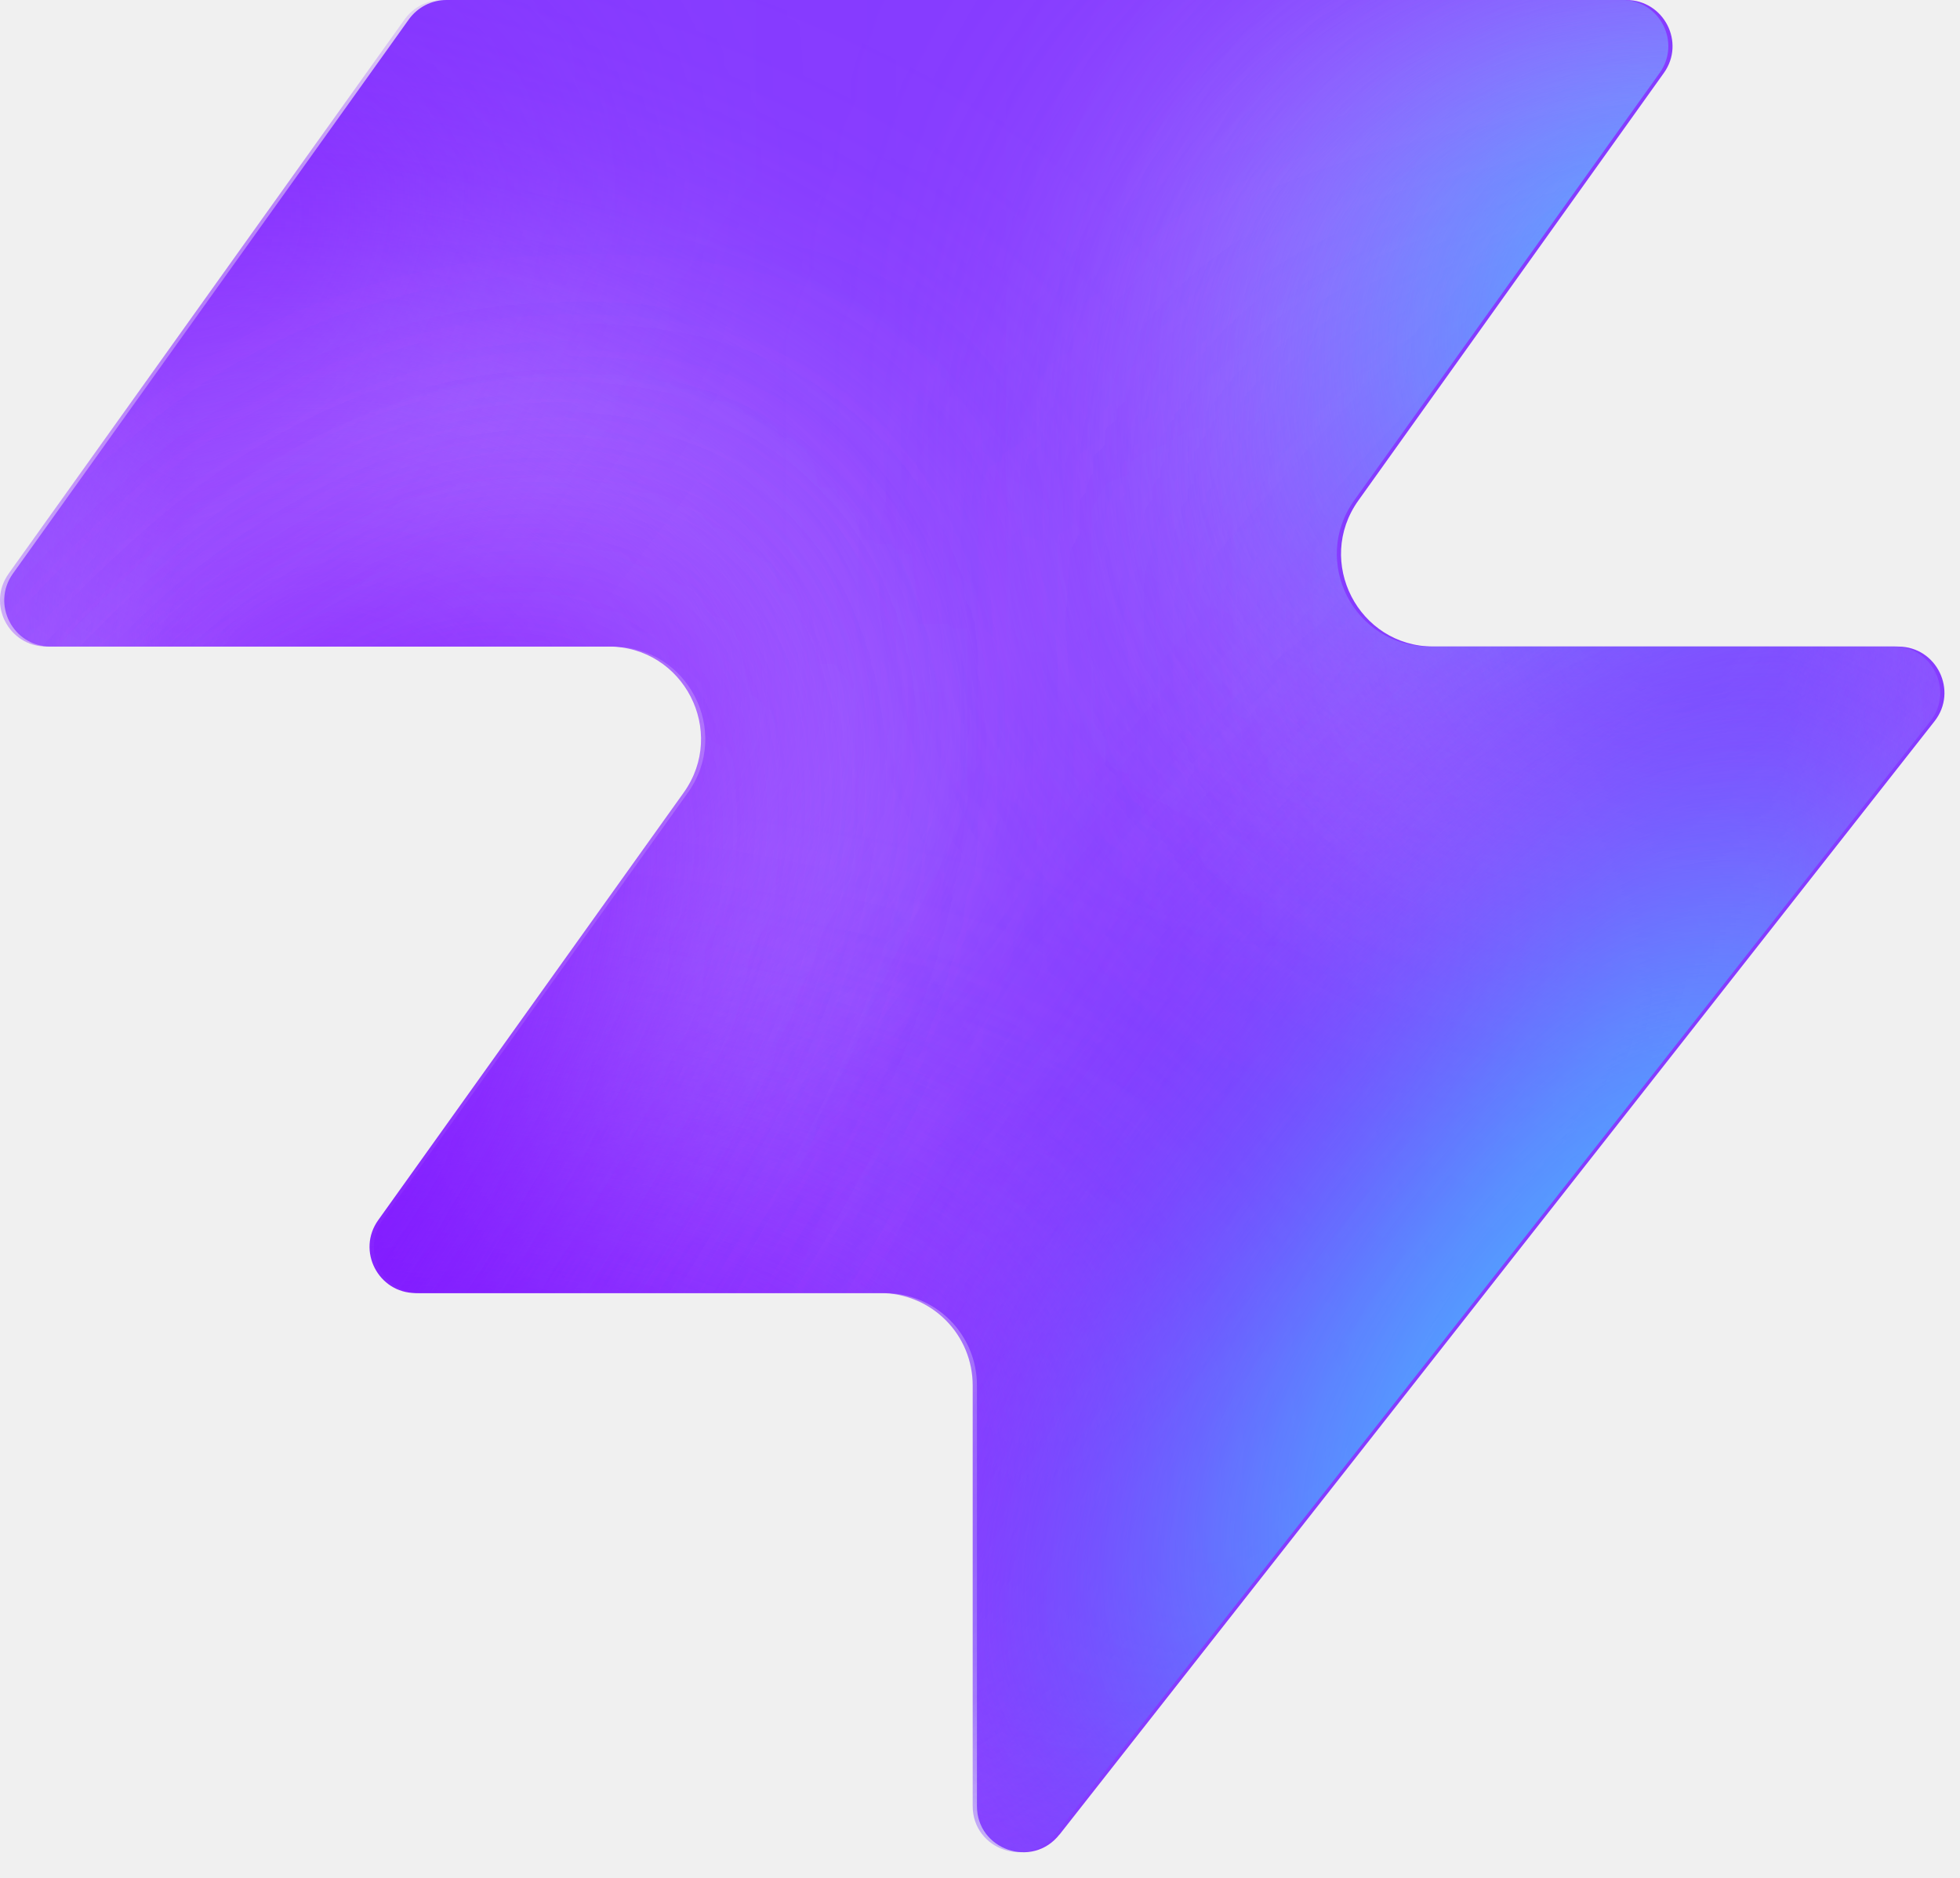
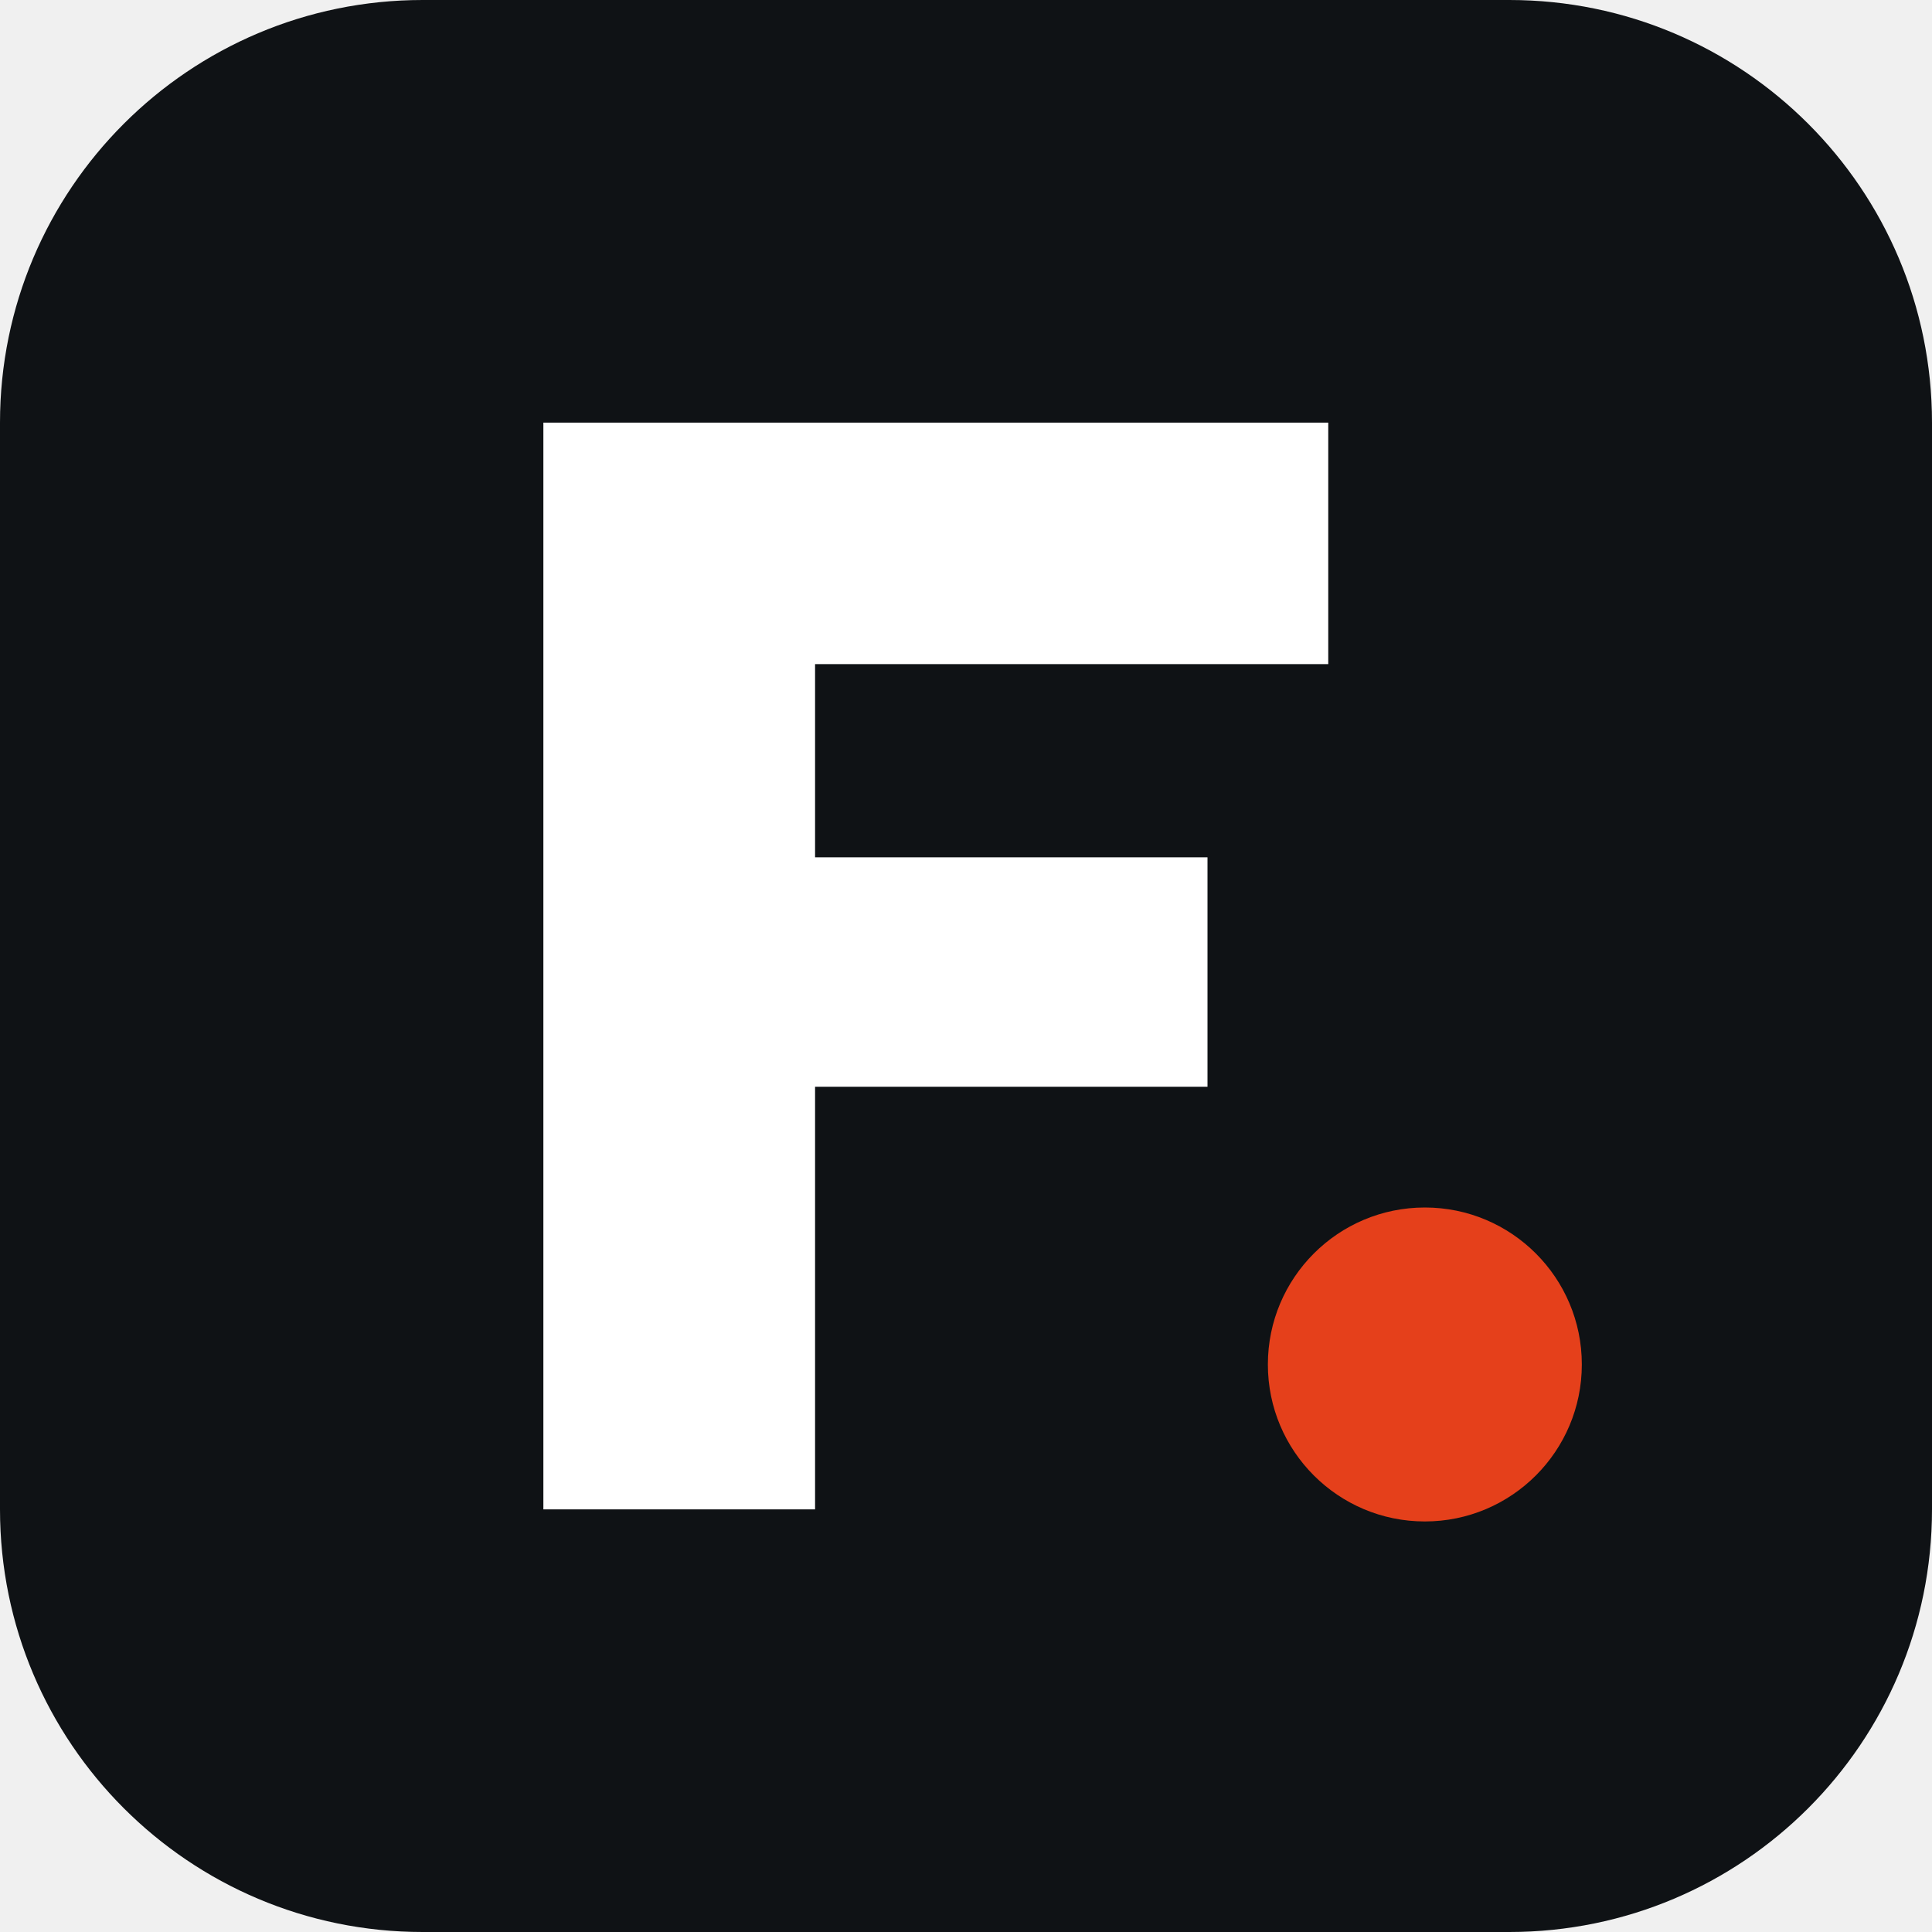
- <svg xmlns="http://www.w3.org/2000/svg" width="48" height="46" fill="none" viewBox="0 0 48 46">
-   <path fill="#863bff" d="M25.946 44.938c-.664.845-2.021.375-2.021-.698V33.937a2.26 2.26 0 0 0-2.262-2.262H10.287c-.92 0-1.456-1.04-.92-1.788l7.48-10.471c1.07-1.497 0-3.578-1.842-3.578H1.237c-.92 0-1.456-1.04-.92-1.788L10.013.474c.214-.297.556-.474.92-.474h28.894c.92 0 1.456 1.04.92 1.788l-7.48 10.471c-1.07 1.498 0 3.579 1.842 3.579h11.377c.943 0 1.473 1.088.89 1.83L25.947 44.94z" style="fill:#863bff;fill:color(display-p3 .525 .23 1);fill-opacity:1" />
-   <mask id="a" width="48" height="46" x="0" y="0" maskUnits="userSpaceOnUse" style="mask-type:alpha">
-     <path fill="#000" d="M25.842 44.938c-.664.844-2.021.375-2.021-.698V33.937a2.26 2.26 0 0 0-2.262-2.262H10.183c-.92 0-1.456-1.04-.92-1.788l7.48-10.471c1.07-1.498 0-3.579-1.842-3.579H1.133c-.92 0-1.456-1.04-.92-1.787L9.91.473c.214-.297.556-.474.92-.474h28.894c.92 0 1.456 1.04.92 1.788l-7.48 10.471c-1.07 1.498 0 3.578 1.842 3.578h11.377c.943 0 1.473 1.088.89 1.832L25.843 44.94z" style="fill:#000;fill-opacity:1" />
-   </mask>
-   <g mask="url(#a)">
-     <g filter="url(#b)">
-       <ellipse cx="5.508" cy="14.704" fill="#ede6ff" rx="5.508" ry="14.704" style="fill:#ede6ff;fill:color(display-p3 .927 .903 1);fill-opacity:1" transform="matrix(.00324 1 1 -.00324 -4.47 31.516)" />
-     </g>
-     <g filter="url(#c)">
-       <ellipse cx="10.399" cy="29.851" fill="#ede6ff" rx="10.399" ry="29.851" style="fill:#ede6ff;fill:color(display-p3 .927 .903 1);fill-opacity:1" transform="matrix(.00324 1 1 -.00324 -39.328 7.883)" />
-     </g>
-     <g filter="url(#d)">
-       <ellipse cx="5.508" cy="30.487" fill="#7e14ff" rx="5.508" ry="30.487" style="fill:#7e14ff;fill:color(display-p3 .492 .077 1);fill-opacity:1" transform="rotate(89.814 -25.913 -14.639)scale(1 -1)" />
-     </g>
-     <g filter="url(#e)">
-       <ellipse cx="5.508" cy="30.599" fill="#7e14ff" rx="5.508" ry="30.599" style="fill:#7e14ff;fill:color(display-p3 .492 .077 1);fill-opacity:1" transform="rotate(89.814 -32.644 -3.334)scale(1 -1)" />
-     </g>
-     <g filter="url(#f)">
-       <ellipse cx="5.508" cy="30.599" fill="#7e14ff" rx="5.508" ry="30.599" style="fill:#7e14ff;fill:color(display-p3 .492 .077 1);fill-opacity:1" transform="matrix(.00324 1 1 -.00324 -34.34 30.47)" />
-     </g>
-     <g filter="url(#g)">
-       <ellipse cx="14.072" cy="22.078" fill="#ede6ff" rx="14.072" ry="22.078" style="fill:#ede6ff;fill:color(display-p3 .927 .903 1);fill-opacity:1" transform="rotate(93.35 24.506 48.493)scale(-1 1)" />
-     </g>
-     <g filter="url(#h)">
-       <ellipse cx="3.47" cy="21.501" fill="#7e14ff" rx="3.47" ry="21.501" style="fill:#7e14ff;fill:color(display-p3 .492 .077 1);fill-opacity:1" transform="rotate(89.009 28.708 47.59)scale(-1 1)" />
-     </g>
-     <g filter="url(#i)">
-       <ellipse cx="3.47" cy="21.501" fill="#7e14ff" rx="3.47" ry="21.501" style="fill:#7e14ff;fill:color(display-p3 .492 .077 1);fill-opacity:1" transform="rotate(89.009 28.708 47.59)scale(-1 1)" />
-     </g>
-     <g filter="url(#j)">
-       <ellipse cx=".387" cy="8.972" fill="#7e14ff" rx="4.407" ry="29.108" style="fill:#7e14ff;fill:color(display-p3 .492 .077 1);fill-opacity:1" transform="rotate(39.51 .387 8.972)" />
-     </g>
-     <g filter="url(#k)">
-       <ellipse cx="47.523" cy="-6.092" fill="#7e14ff" rx="4.407" ry="29.108" style="fill:#7e14ff;fill:color(display-p3 .492 .077 1);fill-opacity:1" transform="rotate(37.892 47.523 -6.092)" />
-     </g>
-     <g filter="url(#l)">
-       <ellipse cx="41.412" cy="6.333" fill="#47bfff" rx="5.971" ry="9.665" style="fill:#47bfff;fill:color(display-p3 .28 .748 1);fill-opacity:1" transform="rotate(37.892 41.412 6.333)" />
-     </g>
-     <g filter="url(#m)">
-       <ellipse cx="-1.879" cy="38.332" fill="#7e14ff" rx="4.407" ry="29.108" style="fill:#7e14ff;fill:color(display-p3 .492 .077 1);fill-opacity:1" transform="rotate(37.892 -1.88 38.332)" />
-     </g>
-     <g filter="url(#n)">
-       <ellipse cx="-1.879" cy="38.332" fill="#7e14ff" rx="4.407" ry="29.108" style="fill:#7e14ff;fill:color(display-p3 .492 .077 1);fill-opacity:1" transform="rotate(37.892 -1.88 38.332)" />
-     </g>
-     <g filter="url(#o)">
-       <ellipse cx="35.651" cy="29.907" fill="#7e14ff" rx="4.407" ry="29.108" style="fill:#7e14ff;fill:color(display-p3 .492 .077 1);fill-opacity:1" transform="rotate(37.892 35.651 29.907)" />
-     </g>
-     <g filter="url(#p)">
-       <ellipse cx="38.418" cy="32.4" fill="#47bfff" rx="5.971" ry="15.297" style="fill:#47bfff;fill:color(display-p3 .28 .748 1);fill-opacity:1" transform="rotate(37.892 38.418 32.4)" />
-     </g>
-   </g>
-   <defs>
-     <filter id="b" width="60.045" height="41.654" x="-19.77" y="16.149" color-interpolation-filters="sRGB" filterUnits="userSpaceOnUse">
-       <feFlood flood-opacity="0" result="BackgroundImageFix" />
-       <feBlend in="SourceGraphic" in2="BackgroundImageFix" result="shape" />
-       <feGaussianBlur result="effect1_foregroundBlur_2002_17158" stdDeviation="7.659" />
-     </filter>
-     <filter id="c" width="90.34" height="51.437" x="-54.613" y="-7.533" color-interpolation-filters="sRGB" filterUnits="userSpaceOnUse">
-       <feFlood flood-opacity="0" result="BackgroundImageFix" />
-       <feBlend in="SourceGraphic" in2="BackgroundImageFix" result="shape" />
-       <feGaussianBlur result="effect1_foregroundBlur_2002_17158" stdDeviation="7.659" />
-     </filter>
-     <filter id="d" width="79.355" height="29.4" x="-49.64" y="2.03" color-interpolation-filters="sRGB" filterUnits="userSpaceOnUse">
-       <feFlood flood-opacity="0" result="BackgroundImageFix" />
-       <feBlend in="SourceGraphic" in2="BackgroundImageFix" result="shape" />
-       <feGaussianBlur result="effect1_foregroundBlur_2002_17158" stdDeviation="4.596" />
-     </filter>
-     <filter id="e" width="79.579" height="29.4" x="-45.045" y="20.029" color-interpolation-filters="sRGB" filterUnits="userSpaceOnUse">
-       <feFlood flood-opacity="0" result="BackgroundImageFix" />
-       <feBlend in="SourceGraphic" in2="BackgroundImageFix" result="shape" />
-       <feGaussianBlur result="effect1_foregroundBlur_2002_17158" stdDeviation="4.596" />
-     </filter>
-     <filter id="f" width="79.579" height="29.4" x="-43.513" y="21.178" color-interpolation-filters="sRGB" filterUnits="userSpaceOnUse">
-       <feFlood flood-opacity="0" result="BackgroundImageFix" />
-       <feBlend in="SourceGraphic" in2="BackgroundImageFix" result="shape" />
-       <feGaussianBlur result="effect1_foregroundBlur_2002_17158" stdDeviation="4.596" />
-     </filter>
-     <filter id="g" width="74.749" height="58.852" x="15.756" y="-17.901" color-interpolation-filters="sRGB" filterUnits="userSpaceOnUse">
-       <feFlood flood-opacity="0" result="BackgroundImageFix" />
-       <feBlend in="SourceGraphic" in2="BackgroundImageFix" result="shape" />
-       <feGaussianBlur result="effect1_foregroundBlur_2002_17158" stdDeviation="7.659" />
-     </filter>
-     <filter id="h" width="61.377" height="25.362" x="23.548" y="2.284" color-interpolation-filters="sRGB" filterUnits="userSpaceOnUse">
-       <feFlood flood-opacity="0" result="BackgroundImageFix" />
-       <feBlend in="SourceGraphic" in2="BackgroundImageFix" result="shape" />
-       <feGaussianBlur result="effect1_foregroundBlur_2002_17158" stdDeviation="4.596" />
-     </filter>
-     <filter id="i" width="61.377" height="25.362" x="23.548" y="2.284" color-interpolation-filters="sRGB" filterUnits="userSpaceOnUse">
-       <feFlood flood-opacity="0" result="BackgroundImageFix" />
-       <feBlend in="SourceGraphic" in2="BackgroundImageFix" result="shape" />
-       <feGaussianBlur result="effect1_foregroundBlur_2002_17158" stdDeviation="4.596" />
-     </filter>
-     <filter id="j" width="56.045" height="63.649" x="-27.636" y="-22.853" color-interpolation-filters="sRGB" filterUnits="userSpaceOnUse">
-       <feFlood flood-opacity="0" result="BackgroundImageFix" />
-       <feBlend in="SourceGraphic" in2="BackgroundImageFix" result="shape" />
-       <feGaussianBlur result="effect1_foregroundBlur_2002_17158" stdDeviation="4.596" />
-     </filter>
-     <filter id="k" width="54.814" height="64.646" x="20.116" y="-38.415" color-interpolation-filters="sRGB" filterUnits="userSpaceOnUse">
-       <feFlood flood-opacity="0" result="BackgroundImageFix" />
-       <feBlend in="SourceGraphic" in2="BackgroundImageFix" result="shape" />
-       <feGaussianBlur result="effect1_foregroundBlur_2002_17158" stdDeviation="4.596" />
-     </filter>
-     <filter id="l" width="33.541" height="35.313" x="24.641" y="-11.323" color-interpolation-filters="sRGB" filterUnits="userSpaceOnUse">
-       <feFlood flood-opacity="0" result="BackgroundImageFix" />
-       <feBlend in="SourceGraphic" in2="BackgroundImageFix" result="shape" />
-       <feGaussianBlur result="effect1_foregroundBlur_2002_17158" stdDeviation="4.596" />
-     </filter>
-     <filter id="m" width="54.814" height="64.646" x="-29.286" y="6.009" color-interpolation-filters="sRGB" filterUnits="userSpaceOnUse">
-       <feFlood flood-opacity="0" result="BackgroundImageFix" />
-       <feBlend in="SourceGraphic" in2="BackgroundImageFix" result="shape" />
-       <feGaussianBlur result="effect1_foregroundBlur_2002_17158" stdDeviation="4.596" />
-     </filter>
-     <filter id="n" width="54.814" height="64.646" x="-29.286" y="6.009" color-interpolation-filters="sRGB" filterUnits="userSpaceOnUse">
-       <feFlood flood-opacity="0" result="BackgroundImageFix" />
-       <feBlend in="SourceGraphic" in2="BackgroundImageFix" result="shape" />
-       <feGaussianBlur result="effect1_foregroundBlur_2002_17158" stdDeviation="4.596" />
-     </filter>
-     <filter id="o" width="54.814" height="64.646" x="8.244" y="-2.416" color-interpolation-filters="sRGB" filterUnits="userSpaceOnUse">
-       <feFlood flood-opacity="0" result="BackgroundImageFix" />
-       <feBlend in="SourceGraphic" in2="BackgroundImageFix" result="shape" />
-       <feGaussianBlur result="effect1_foregroundBlur_2002_17158" stdDeviation="4.596" />
-     </filter>
-     <filter id="p" width="39.409" height="43.623" x="18.713" y="10.588" color-interpolation-filters="sRGB" filterUnits="userSpaceOnUse">
-       <feFlood flood-opacity="0" result="BackgroundImageFix" />
-       <feBlend in="SourceGraphic" in2="BackgroundImageFix" result="shape" />
-       <feGaussianBlur result="effect1_foregroundBlur_2002_17158" stdDeviation="4.596" />
-     </filter>
-   </defs>
+ <svg xmlns="http://www.w3.org/2000/svg" viewBox="0 0 32 32">
+   <rect width="32" height="32" rx="7" fill="#0f1215" />
+   <path fill="#ffffff" d="M9 7h13v4H13.5v3.2H20V18h-6.5v7H9z" />
+   <circle cx="23.6" cy="22.6" r="2.6" fill="#e5401b" />
</svg>
